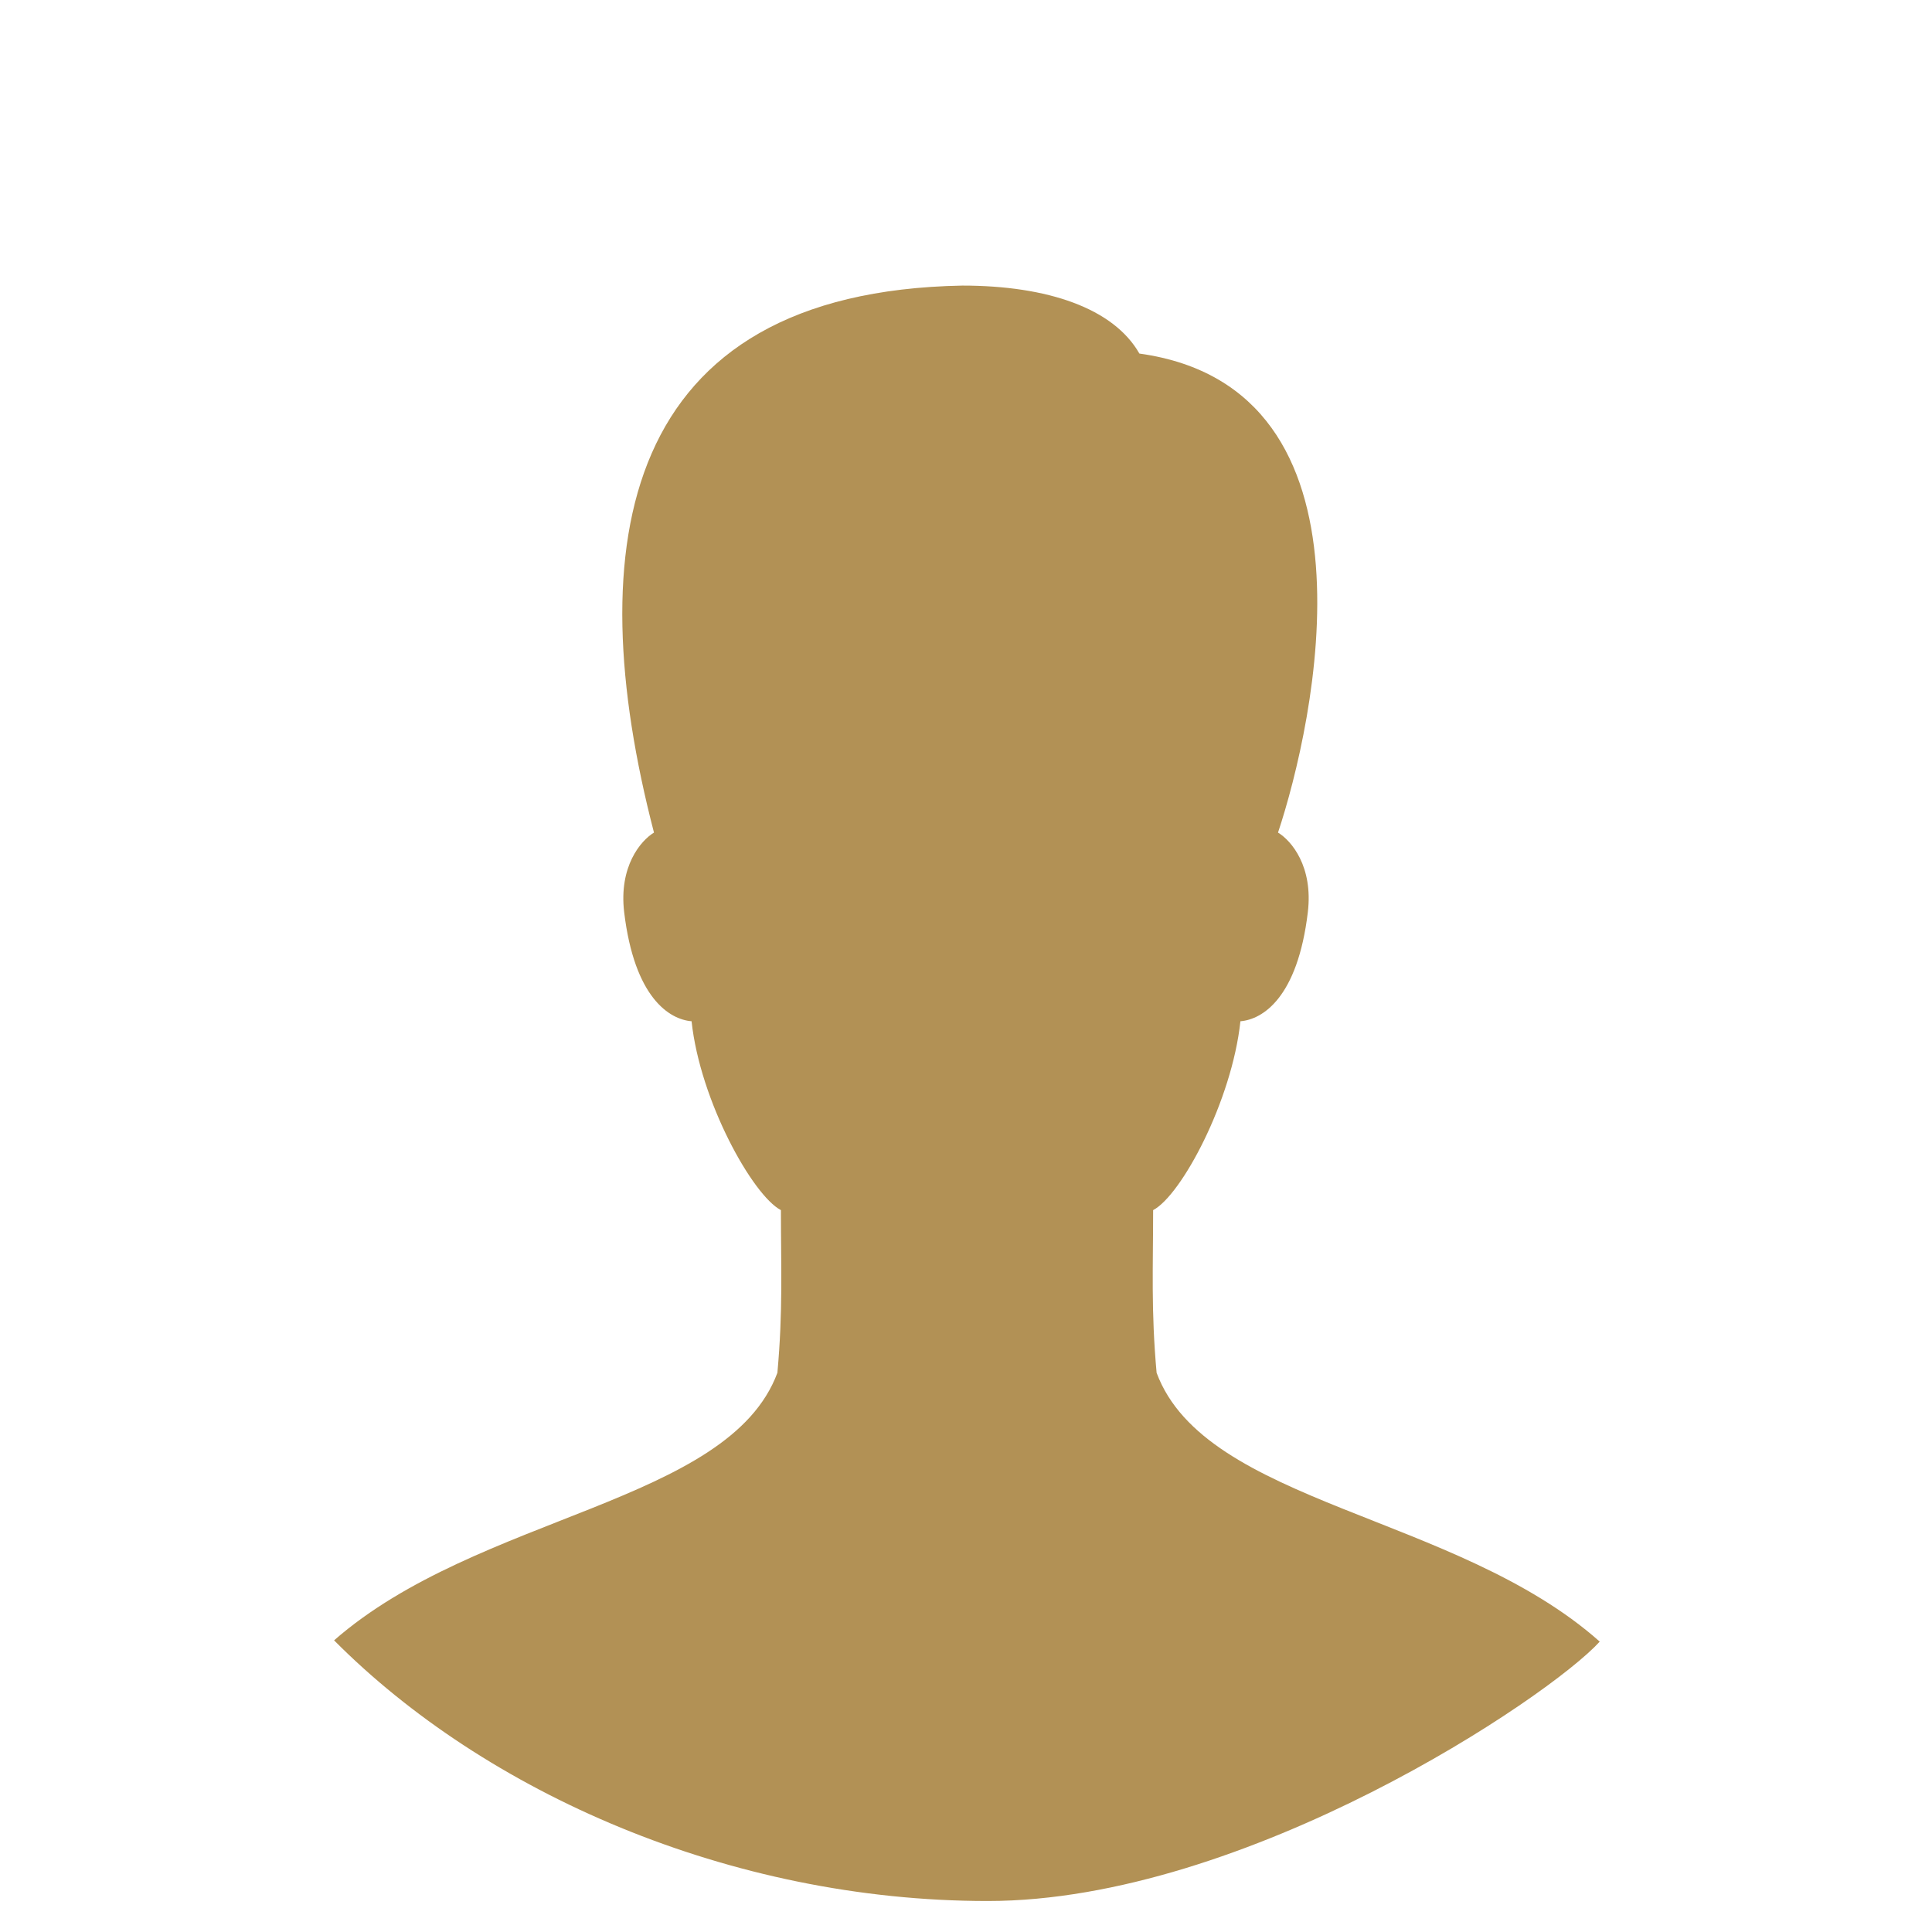
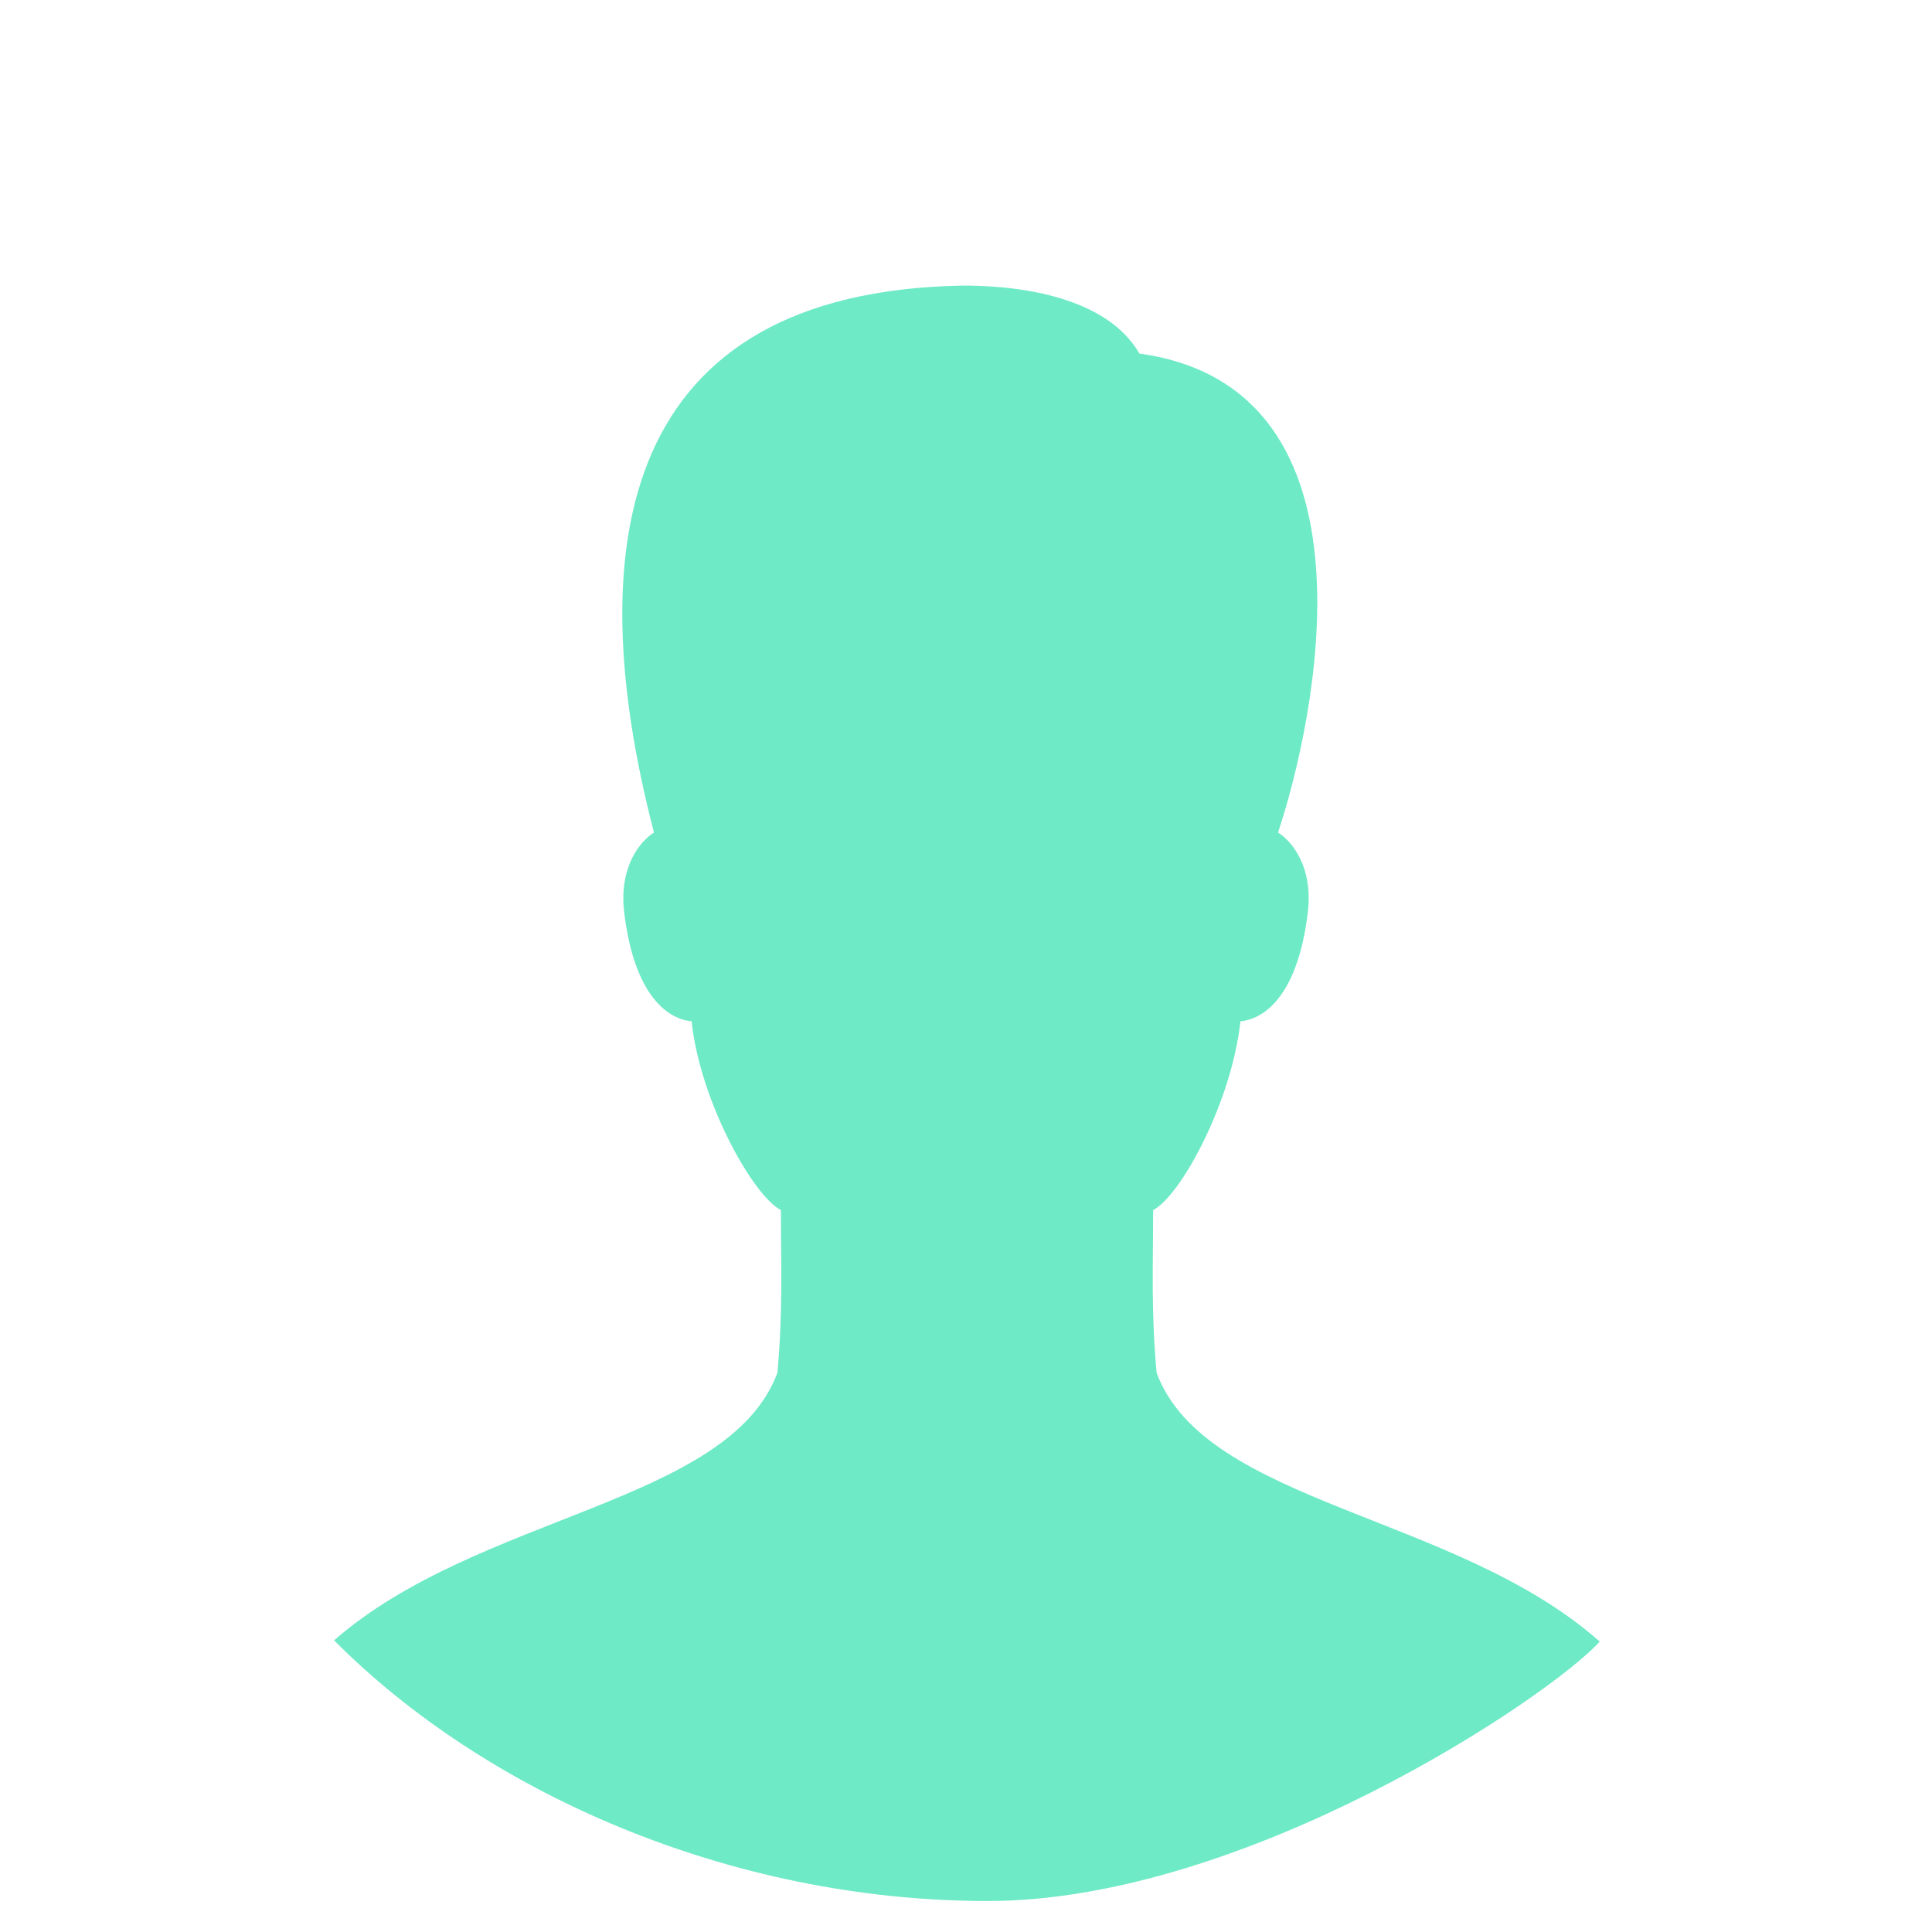
- <svg xmlns="http://www.w3.org/2000/svg" fill="#B29155" enable-background="new 0 0 50 50" height="50px" id="Layer_1" version="1.1" viewBox="0 0 50 50" width="50px" xml:space="preserve">
+ <svg xmlns="http://www.w3.org/2000/svg" fill="rgba(74,228,184,0.8)" enable-background="new 0 0 50 50" height="50px" id="Layer_1" version="1.1" viewBox="0 0 50 50" width="50px" xml:space="preserve">
  <circle cx="25" cy="25" fill="none" r="24" stroke="current" stroke-linecap="round" stroke-miterlimit="10" stroke-width="2" />
  <path d="M29.933,35.528c-0.146-1.612-0.09-2.737-0.09-4.21c0.73-0.383,2.038-2.825,2.259-4.888c0.574-0.047,1.479-0.607,1.744-2.818  c0.143-1.187-0.425-1.855-0.771-2.065c0.934-2.809,2.874-11.499-3.588-12.397c-0.665-1.168-2.368-1.759-4.581-1.759  c-8.854,0.163-9.922,6.686-7.981,14.156c-0.345,0.21-0.913,0.878-0.771,2.065c0.266,2.211,1.17,2.771,1.744,2.818  c0.22,2.062,1.58,4.505,2.312,4.888c0,1.473,0.055,2.598-0.091,4.21c-1.261,3.39-7.737,3.655-11.473,6.924  c3.906,3.933,10.236,6.746,16.916,6.746s14.532-5.274,15.839-6.713C37.688,39.186,31.197,38.93,29.933,35.528z" />
</svg>
